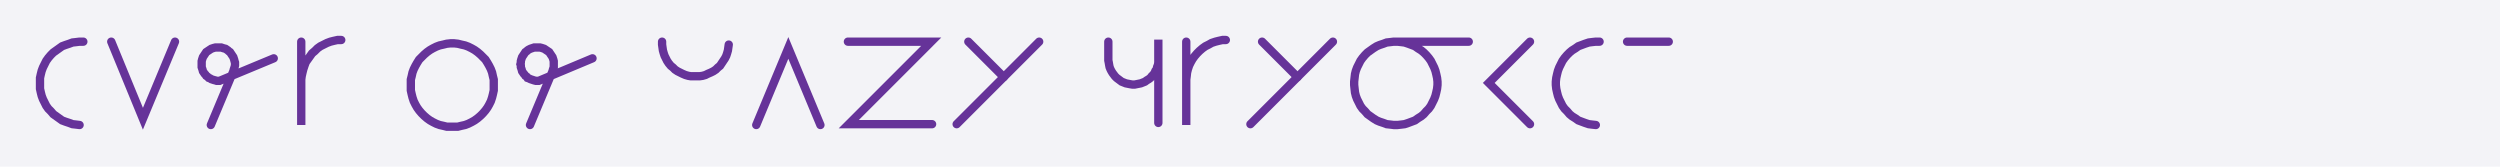
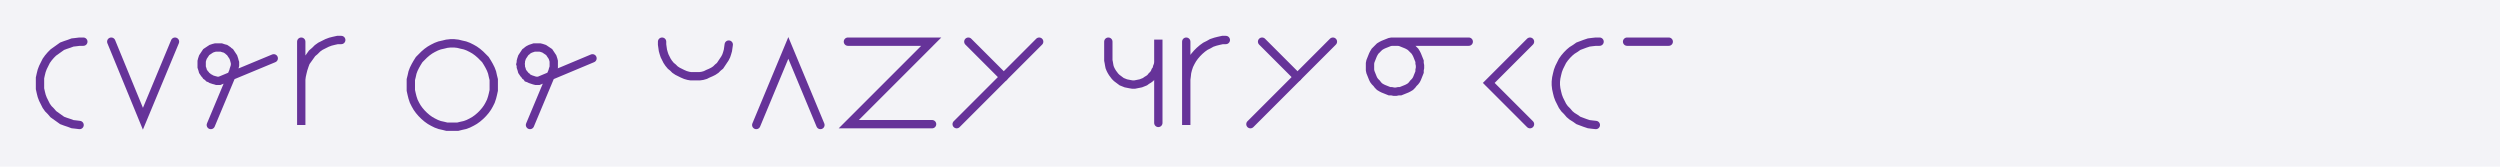
<svg xmlns="http://www.w3.org/2000/svg" width="600" height="40" style="fill:none; stroke-linecap:round;">
  <rect width="100%" height="100%" fill="#F3F3F7" />
  <path stroke="#663399" stroke-width="2" d="M 300,20" />
  <path stroke="#663399" stroke-width="2" d="M 20,10 19.1,10 18.3,10.1 17.4,10.2 16.6,10.5 15.7,10.8 14.9,11.1 14.2,11.6 13.5,12.1 12.8,12.6 12.2,13.2 11.6,13.9 11.1,14.6 10.7,15.4 10.3,16.2 10,17 9.8,17.8 9.6,18.7 9.6,19.6 9.6,20.4 9.6,21.3 9.8,22.2 10,23 10.3,23.8 10.7,24.6 11.1,25.4 11.6,26.1 12.2,26.7 12.8,27.4 13.5,27.9 14.2,28.4 14.9,28.9 15.7,29.2 16.6,29.5 17.4,29.8 18.3,29.9 19.1,30" />
  <path stroke="#663399" stroke-width="2" d="M 26.7,30" />
  <path stroke="#663399" stroke-width="2" d="M 26.7,10 34.3,28.5 42,10" />
  <path stroke="#663399" stroke-width="2" d="M 48.6,30" />
  <path stroke="#663399" stroke-width="2" d="M 50.6,30 56,17.1 56.1,16.7 56.2,16.4 56.3,16.1 56.4,15.7 56.4,15.4 56.4,15 56.3,14.7 56.2,14.3 56.1,14 56,13.7 55.8,13.4 55.6,13.1 55.4,12.8 55.2,12.5 54.9,12.3 54.7,12.1 54.4,11.9 54.1,11.7 53.7,11.6 53.4,11.5 53.1,11.4 52.7,11.4 52.4,11.4 52,11.4 51.7,11.4 51.3,11.5 51,11.6 50.7,11.7 50.4,11.9 50.1,12.1 49.8,12.3 49.5,12.5 49.3,12.8 49.1,13.1 48.9,13.4 48.7,13.7 48.6,14 48.5,14.3 48.4,14.7 48.4,15 48.4,15.4 48.4,15.7 48.4,16.1 48.5,16.4 48.6,16.7 48.7,17.1 48.9,17.4 49.1,17.7 49.3,17.9 49.5,18.2 49.8,18.4 50.1,18.7 50.4,18.8 50.7,19 51,19.1 51.3,19.2 51.7,19.3 52,19.4 52.4,19.4 52.7,19.4 65.7,14" />
  <path stroke="#663399" stroke-width="2" d="M 72.3,30" />
  <path stroke="#663399" stroke-width="2" d="M 72.3,10 72.3,30 72.3,20 72.3,19.1 72.4,18.3 72.6,17.4 72.8,16.6 73.1,15.7 73.4,14.9 73.9,14.2 74.4,13.5 74.9,12.8 75.6,12.2 76.2,11.6 76.9,11.1 77.7,10.7 78.5,10.3 79.3,10 80.1,9.8 81,9.6 81.9,9.6" />
  <path stroke="#663399" stroke-width="2" d="M 88.5,30" />
  <path stroke="#663399" stroke-width="2" d="M 98.5,30" />
  <path stroke="#663399" stroke-width="2" d="M 118.5,20 118.5,20.9 118.5,21.7 118.3,22.6 118.1,23.4 117.8,24.3 117.4,25.1 117,25.8 116.5,26.5 115.9,27.2 115.3,27.8 114.6,28.4 113.9,28.9 113.2,29.3 112.4,29.7 111.6,30 110.7,30.2 109.9,30.4 109,30.4 108.1,30.4 107.2,30.4 106.4,30.2 105.5,30 104.7,29.7 103.9,29.3 103.2,28.9 102.5,28.4 101.8,27.8 101.2,27.2 100.6,26.5 100.1,25.8 99.7,25.1 99.3,24.3 99,23.4 98.8,22.6 98.6,21.7 98.6,20.9 98.6,20 98.6,19.1 98.8,18.3 99,17.4 99.3,16.6 99.7,15.8 100.1,15.1 100.6,14.3 101.2,13.7 101.8,13.1 102.5,12.5 103.2,12 103.9,11.6 104.7,11.2 105.5,10.9 106.4,10.7 107.2,10.5 108.1,10.4 109,10.4 109.9,10.5 110.7,10.7 111.6,10.9 112.4,11.2 113.2,11.6 113.9,12 114.6,12.5 115.3,13.1 115.9,13.7 116.5,14.3 117,15.1 117.4,15.8 117.8,16.6 118.1,17.4 118.3,18.3 118.5,19.1 118.5,20" />
  <path stroke="#663399" stroke-width="2" d="M 125.2,30" />
  <path stroke="#663399" stroke-width="2" d="M 127.2,30 132.6,17.1 132.7,16.7 132.8,16.4 132.9,16.1 132.9,15.7 132.9,15.4 132.9,15 132.9,14.7 132.8,14.3 132.7,14 132.6,13.7 132.4,13.4 132.2,13.1 132,12.8 131.8,12.5 131.5,12.3 131.2,12.1 130.9,11.9 130.6,11.7 130.3,11.6 130,11.5 129.6,11.4 129.3,11.4 128.9,11.4 128.6,11.4 128.2,11.4 127.9,11.5 127.6,11.6 127.3,11.7 126.9,11.9 126.6,12.1 126.4,12.3 126.1,12.5 125.9,12.8 125.7,13.1 125.5,13.4 125.3,13.7 125.2,14 125.1,14.3 125,14.7 125,15 124.9,15.4 125,15.7 125,16.1 125.1,16.4 125.2,16.7 125.3,17.1 125.5,17.4 125.7,17.7 125.9,17.9 126.1,18.2 126.4,18.4 126.6,18.7 126.9,18.8 127.3,19 127.6,19.1 127.9,19.2 128.2,19.3 128.6,19.4 128.9,19.4 129.3,19.4 142.2,14" />
  <path stroke="#663399" stroke-width="2" d="M 148.9,30" />
  <path stroke="#663399" stroke-width="2" d="M 158.9,30" />
  <path stroke="#663399" stroke-width="2" d="M 158.9,10 158.9,10.7 159,11.4 159.1,12.1 159.3,12.8 159.5,13.4 159.8,14 160.1,14.6 160.5,15.2 161,15.8 161.5,16.2 162,16.7 162.6,17.1 163.2,17.4 163.8,17.7 164.5,18 165.2,18.2 165.8,18.3 166.5,18.3 167.2,18.3 167.9,18.3 168.6,18.2 169.3,18 169.9,17.7 170.6,17.4 171.2,17.1 171.8,16.7 172.3,16.2 172.8,15.8 173.2,15.2 173.6,14.6 174,14 174.3,13.4 174.5,12.8 174.7,12.1 174.8,11.4 174.9,10.7" />
  <path stroke="#663399" stroke-width="2" d="M 181.5,30" />
  <path stroke="#663399" stroke-width="2" d="M 181.5,30 189.2,11.5 196.9,30" />
  <path stroke="#663399" stroke-width="2" d="M 203.5,30" />
  <path stroke="#663399" stroke-width="2" d="M 203.5,10 223.5,10 203.7,29.8 223.7,29.8" />
  <path stroke="#663399" stroke-width="2" d="M 230.4,30" />
  <path stroke="#663399" stroke-width="2" d="M 232.4,10 240.9,18.5" />
  <path stroke="#663399" stroke-width="2" d="M 249.4,10 229.6,29.8" />
  <path stroke="#663399" stroke-width="2" d="M 256,30" />
  <path stroke="#663399" stroke-width="2" d="M 266,30" />
  <path stroke="#663399" stroke-width="2" d="M 266,10 266,14 266,14.5 266.1,15 266.2,15.6 266.3,16.1 266.5,16.6 266.7,17 267,17.5 267.3,17.9 267.6,18.3 268,18.7 268.4,19 268.8,19.3 269.2,19.6 269.7,19.8 270.2,20 270.7,20.1 271.2,20.2 271.8,20.3 272.3,20.3 272.8,20.2 273.3,20.1 273.8,20 274.3,19.8 274.8,19.6 275.2,19.3 275.7,19 276.1,18.7 276.4,18.3 276.8,17.9 277.1,17.5 277.3,17 277.6,16.6 277.7,16.1 277.9,15.6 278,15 278,14.5 278,9.5 278,29.5" />
  <path stroke="#663399" stroke-width="2" d="M 284.7,30" />
  <path stroke="#663399" stroke-width="2" d="M 284.7,10 284.7,30 284.7,20 284.7,19.1 284.8,18.3 284.9,17.4 285.1,16.6 285.4,15.7 285.8,14.9 286.2,14.2 286.7,13.5 287.3,12.8 287.9,12.2 288.6,11.6 289.3,11.1 290.1,10.7 290.8,10.3 291.7,10 292.5,9.8 293.4,9.6 294.2,9.6" />
  <path stroke="#663399" stroke-width="2" d="M 300.9,30" />
  <path stroke="#663399" stroke-width="2" d="M 302.9,10 311.4,18.5" />
  <path stroke="#663399" stroke-width="2" d="M 319.9,10 300.1,29.8" />
  <path stroke="#663399" stroke-width="2" d="M 326.5,30" />
-   <path stroke="#663399" stroke-width="2" d="M 334.5,10 335.4,10 336.3,10.1 337.1,10.2 338,10.5 338.8,10.8 339.6,11.1 340.3,11.6 341.1,12.1 341.7,12.6 342.3,13.2 342.9,13.9 343.4,14.6 343.8,15.4 344.2,16.2 344.5,17 344.7,17.8 344.9,18.7 345,19.6 345,20.4 344.9,21.3 344.7,22.2 344.5,23 344.2,23.8 343.8,24.6 343.4,25.4 342.9,26.1 342.3,26.7 341.7,27.4 341.1,27.9 340.3,28.4 339.6,28.9 338.8,29.2 338,29.5 337.1,29.8 336.3,29.9 335.4,30 334.5,30 333.7,29.9 332.8,29.8 332,29.5 331.1,29.2 330.4,28.9 329.6,28.4 328.9,27.9 328.2,27.4 327.6,26.7 327,26.1 326.5,25.4 326.1,24.6 325.7,23.8 325.4,23 325.2,22.2 325.1,21.3 325,20.4 325,19.6 325.1,18.7 325.2,17.8 325.4,17 325.7,16.2 326.1,15.4 326.5,14.6 327,13.9 327.6,13.2 328.2,12.6 328.9,12.1 329.6,11.6 330.4,11.1 331.1,10.8 332,10.5 332.8,10.2 333.7,10.1 334.5,10 352.5,10" />
+   <path stroke="#663399" stroke-width="2" d="M 334.5,10 335.1,10 335.6,10 336.1,10.1 336.6,10.3 337.1,10.5 337.6,10.7 338,10.9 338.5,11.2 338.9,11.6 339.2,11.9 339.6,12.3 339.9,12.8 340.1,13.2 340.3,13.7 340.5,14.2 340.7,14.7 340.7,15.2 340.8,15.7 340.8,16.3 340.7,16.8 340.7,17.3 340.5,17.8 340.3,18.3 340.1,18.8 339.9,19.2 339.6,19.6 339.2,20 338.9,20.4 338.5,20.8 338,21.1 337.6,21.3 337.1,21.5 336.6,21.7 336.1,21.9 335.6,21.9 335.1,22 334.5,22 334,21.9 333.5,21.9 333,21.7 332.5,21.5 332,21.3 331.6,21.1 331.1,20.8 330.7,20.4 330.4,20 330,19.6 329.7,19.2 329.5,18.8 329.3,18.3 329.1,17.8 328.9,17.3 328.8,16.8 328.8,16.3 328.8,15.7 328.8,15.2 328.9,14.7 329.1,14.2 329.3,13.7 329.5,13.2 329.7,12.8 330,12.3 330.4,11.9 330.7,11.6 331.1,11.2 331.6,10.9 332,10.7 332.5,10.5 333,10.3 333.5,10.1 334,10 334.5,10 352.5,10" />
  <path stroke="#663399" stroke-width="2" d="M 359.2,30" />
  <path stroke="#663399" stroke-width="2" d="M 367.2,10 357.3,19.9 367.2,29.8" />
  <path stroke="#663399" stroke-width="2" d="M 373.9,30" />
  <path stroke="#663399" stroke-width="2" d="M 383.9,10 383,10 382.1,10.1 381.3,10.2 380.4,10.5 379.6,10.8 378.8,11.1 378.1,11.6 377.3,12.1 376.7,12.6 376.1,13.2 375.5,13.9 375,14.6 374.6,15.4 374.2,16.2 373.9,17 373.7,17.8 373.5,18.7 373.4,19.6 373.4,20.4 373.5,21.3 373.7,22.2 373.9,23 374.2,23.8 374.6,24.6 375,25.4 375.5,26.1 376.1,26.7 376.7,27.4 377.3,27.9 378.1,28.4 378.8,28.9 379.6,29.2 380.4,29.5 381.3,29.8 382.1,29.9 383,30" />
  <path stroke="#663399" stroke-width="2" d="M 390.5,30" />
  <path stroke="#663399" stroke-width="2" d="M 390.5,10 400.5,10" />
  <path stroke="#663399" stroke-width="2" d="M 407.2,30" />
</svg>
